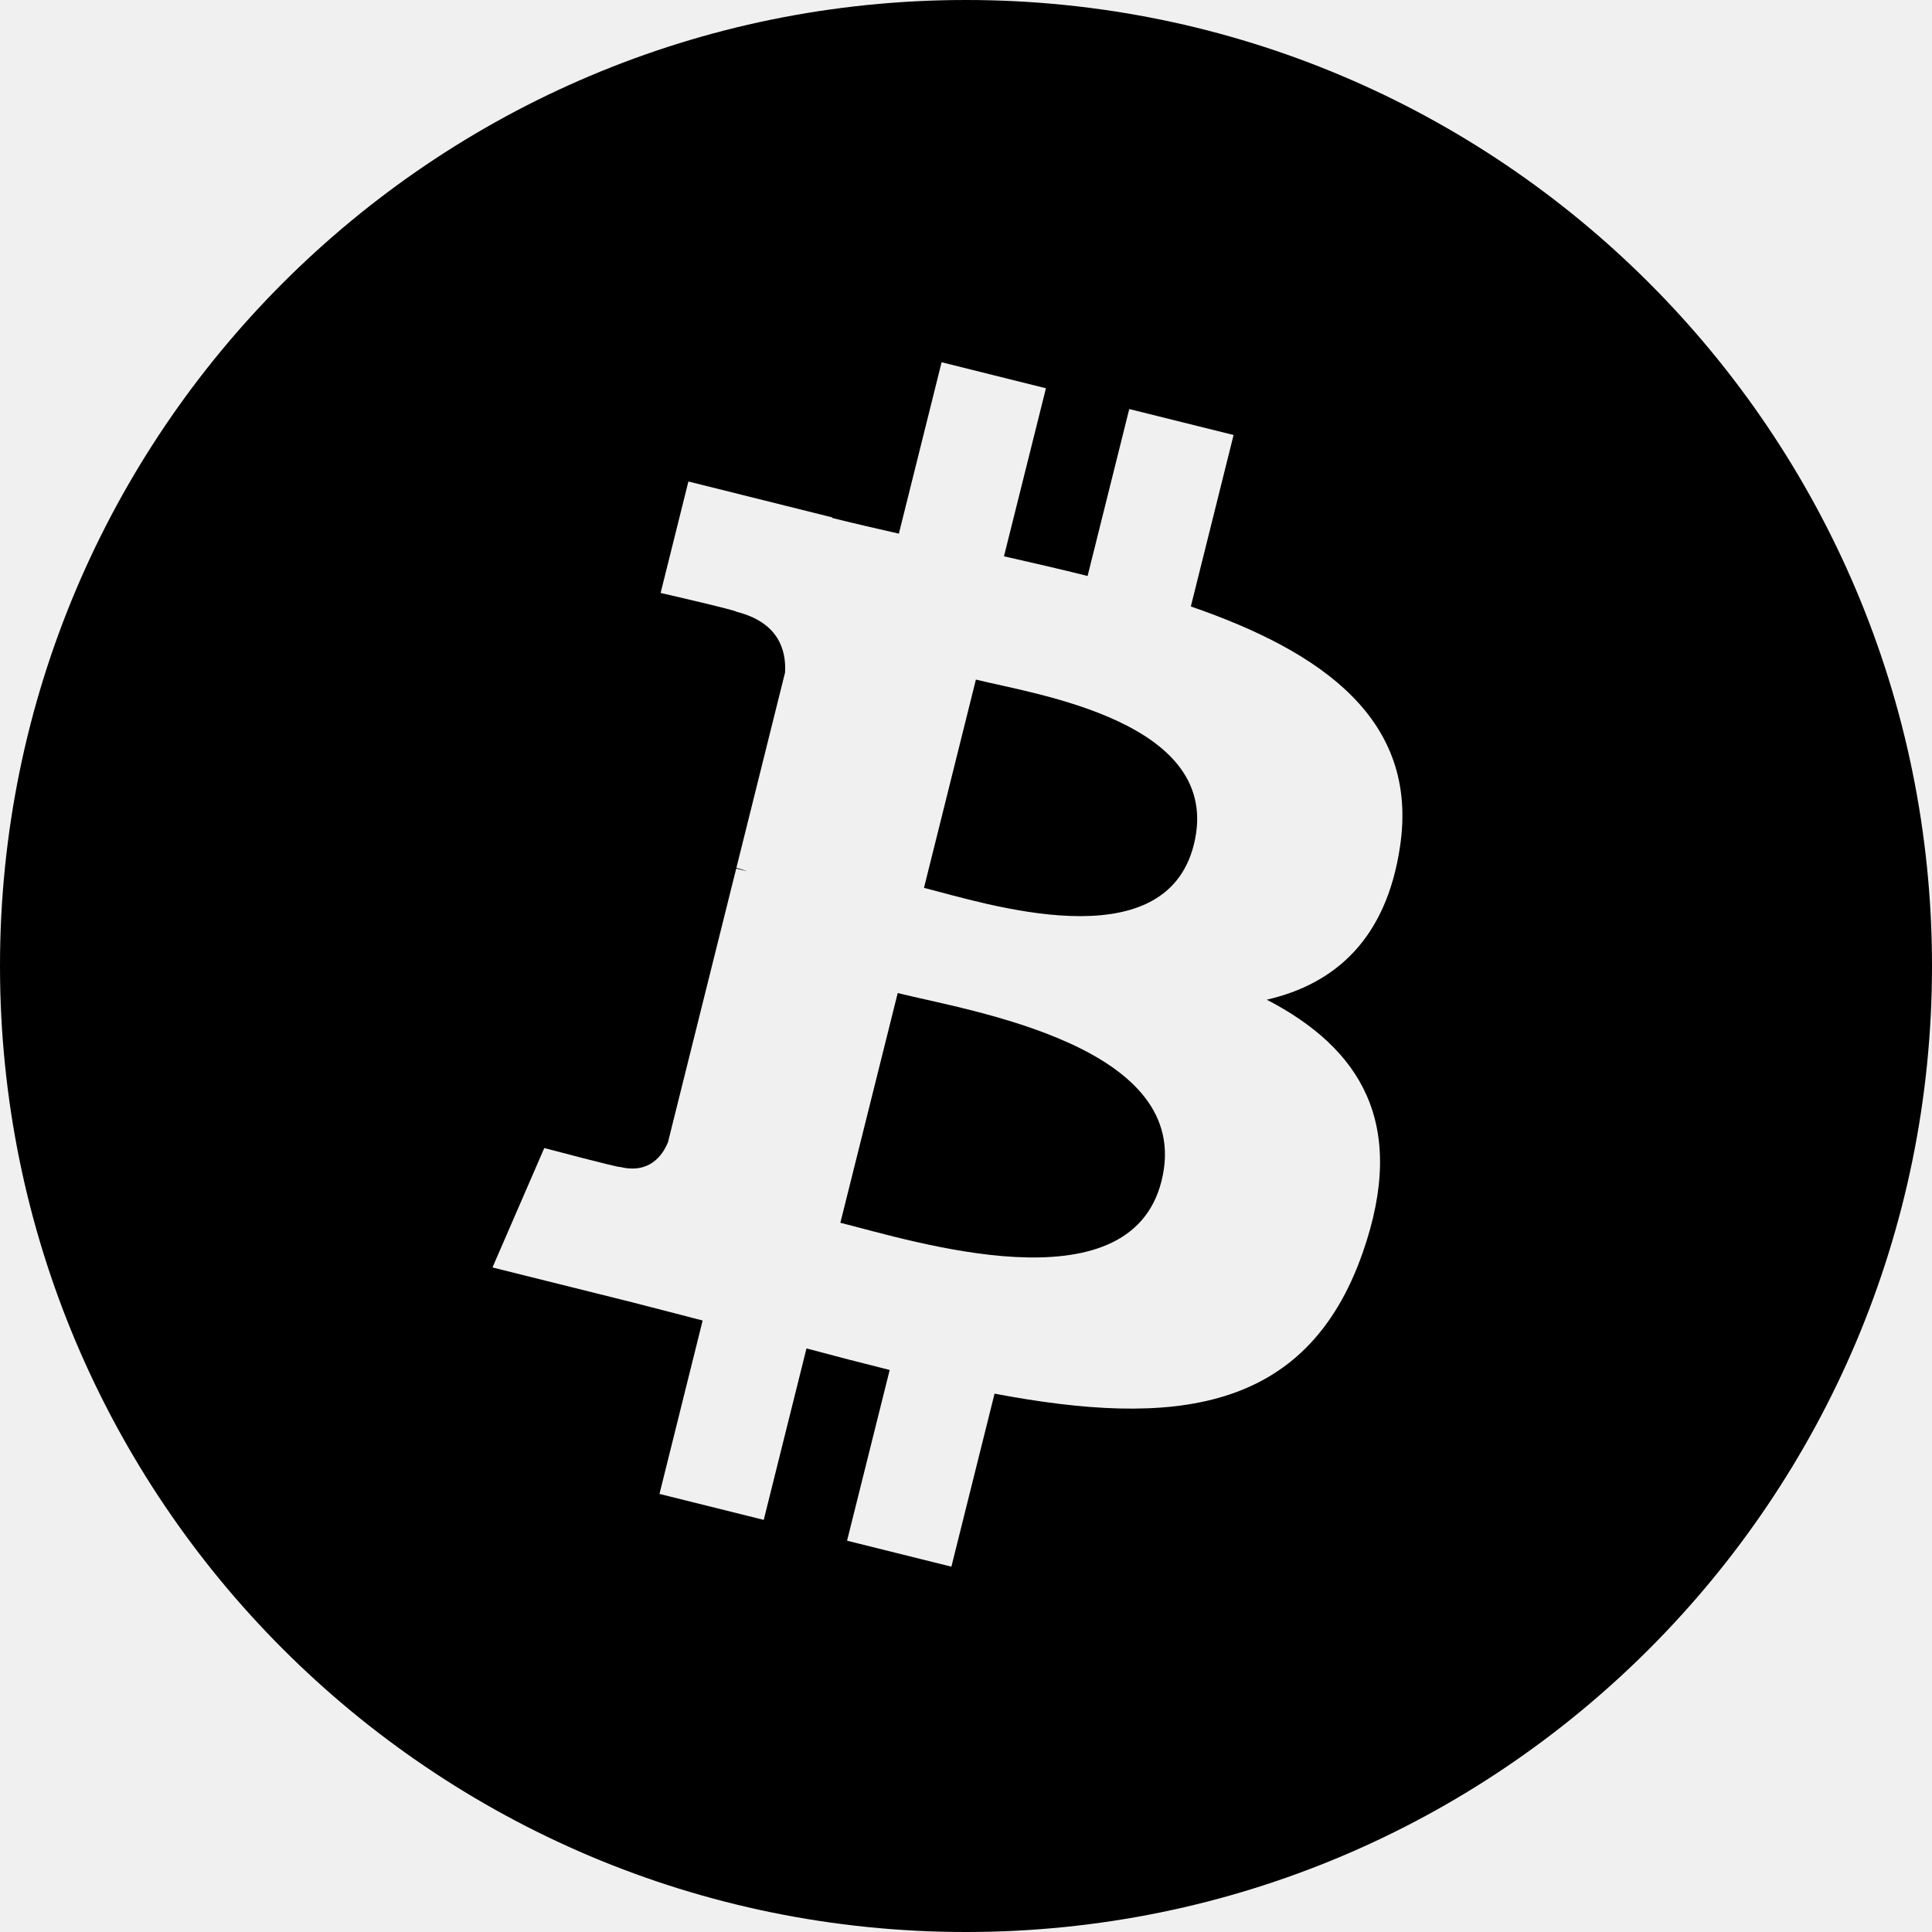
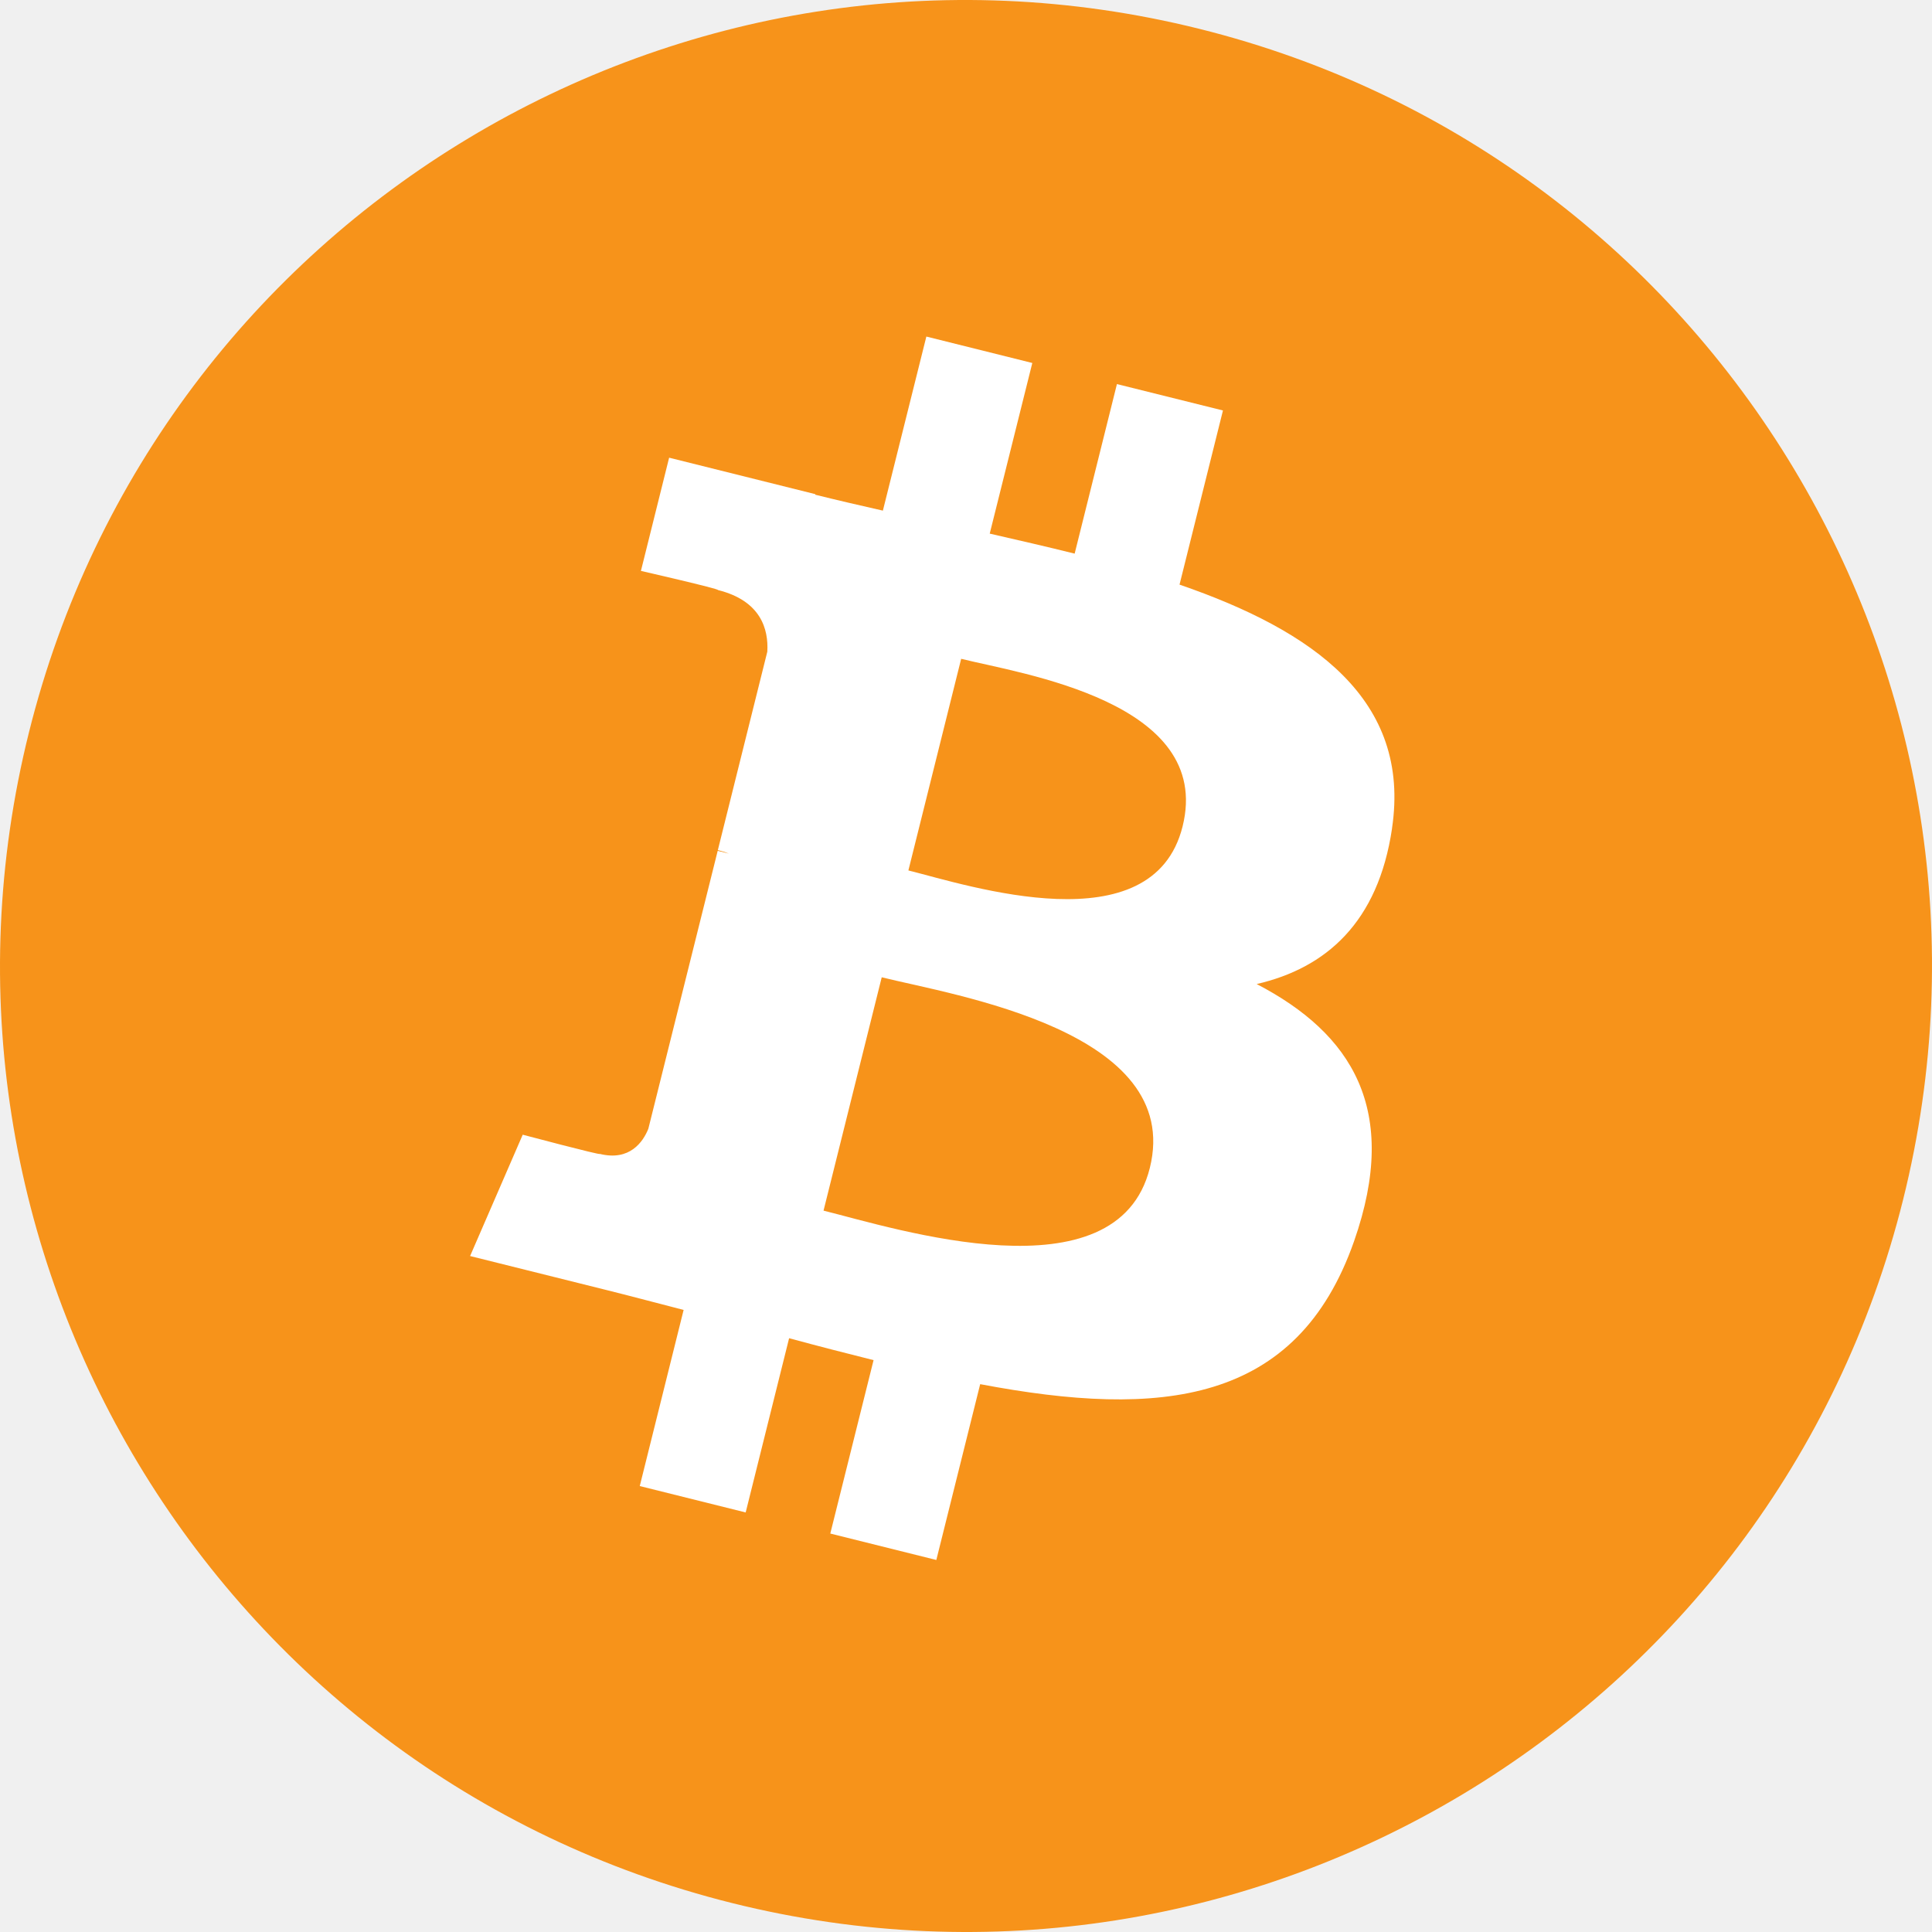
- <svg xmlns="http://www.w3.org/2000/svg" viewBox="0 0 32 32">
-   <path fill="#000" fill-rule="evenodd" d="M16 32C7.163 32 0 24.837 0 16S7.163 0 16 0s16 7.163 16 16-7.163 16-16 16zm7.189-17.98c.314-2.096-1.283-3.223-3.465-3.975l.708-2.84-1.728-.43-.69 2.765c-.454-.114-.92-.22-1.385-.326l.695-2.783L15.596 6l-.708 2.839c-.376-.086-.746-.17-1.104-.26l.002-.009-2.384-.595-.46 1.846s1.283.294 1.256.312c.7.175.826.638.805 1.006l-.806 3.235c.048.012.11.03.18.057l-.183-.045-1.13 4.532c-.086.212-.303.531-.793.41.018.025-1.256-.313-1.256-.313l-.858 1.978 2.25.561c.418.105.828.215 1.231.318l-.715 2.872 1.727.43.708-2.84c.472.127.93.245 1.378.357l-.706 2.828 1.728.43.715-2.866c2.948.558 5.164.333 6.097-2.333.752-2.146-.037-3.385-1.588-4.192 1.13-.26 1.98-1.003 2.207-2.538zm-3.95 5.538c-.533 2.147-4.148.986-5.32.695l.95-3.805c1.172.293 4.929.872 4.37 3.11zm.535-5.569c-.487 1.953-3.495.96-4.47.717l.86-3.45c.975.243 4.118.696 3.61 2.733z" />
+ <svg xmlns="http://www.w3.org/2000/svg" width="50" height="50" viewBox="0 0 50 50" fill="none">
+   <g clip-path="url(#clip0_3653_44)">
+     <path d="M49.252 31.048C45.913 44.441 32.346 52.591 18.95 49.252C5.56 45.913 -2.592 32.347 0.749 18.955C4.087 5.56 17.653 -2.591 31.045 0.748C44.44 4.087 52.591 17.654 49.252 31.048L49.252 31.048H49.252Z" fill="#F7931A" />
+     <path d="M36.025 21.438C36.523 18.111 33.99 16.323 30.526 15.13L31.65 10.623L28.906 9.94L27.812 14.328C27.091 14.148 26.35 13.979 25.614 13.81L26.716 9.394L23.974 8.71L22.849 13.215C22.253 13.079 21.666 12.945 21.098 12.803L21.101 12.789L17.317 11.845L16.587 14.775C16.587 14.775 18.623 15.241 18.58 15.27C19.691 15.547 19.892 16.283 19.858 16.865L18.578 22C18.655 22.019 18.754 22.047 18.864 22.091C18.772 22.068 18.675 22.044 18.574 22.019L16.779 29.212C16.644 29.549 16.299 30.056 15.522 29.863C15.55 29.903 13.528 29.366 13.528 29.366L12.166 32.506L15.736 33.396C16.401 33.562 17.052 33.737 17.692 33.901L16.557 38.459L19.298 39.142L20.422 34.633C21.171 34.836 21.897 35.023 22.608 35.2L21.488 39.688L24.232 40.372L25.367 35.822C30.045 36.708 33.563 36.351 35.044 32.12C36.237 28.713 34.985 26.748 32.523 25.467C34.316 25.053 35.666 23.874 36.026 21.439L36.026 21.438L36.025 21.438ZM29.757 30.228C28.909 33.634 23.172 31.793 21.313 31.331L22.819 25.292C24.679 25.756 30.643 26.675 29.757 30.228H29.757ZM30.605 21.389C29.832 24.488 25.057 22.913 23.509 22.527L24.875 17.05C26.423 17.436 31.411 18.157 30.605 21.389H30.605Z" fill="white" />
+   </g>
+   <defs>
+     <clipPath id="clip0_3653_44">
+       <rect width="50" height="50" fill="white" />
+     </clipPath>
+   </defs>
</svg>
